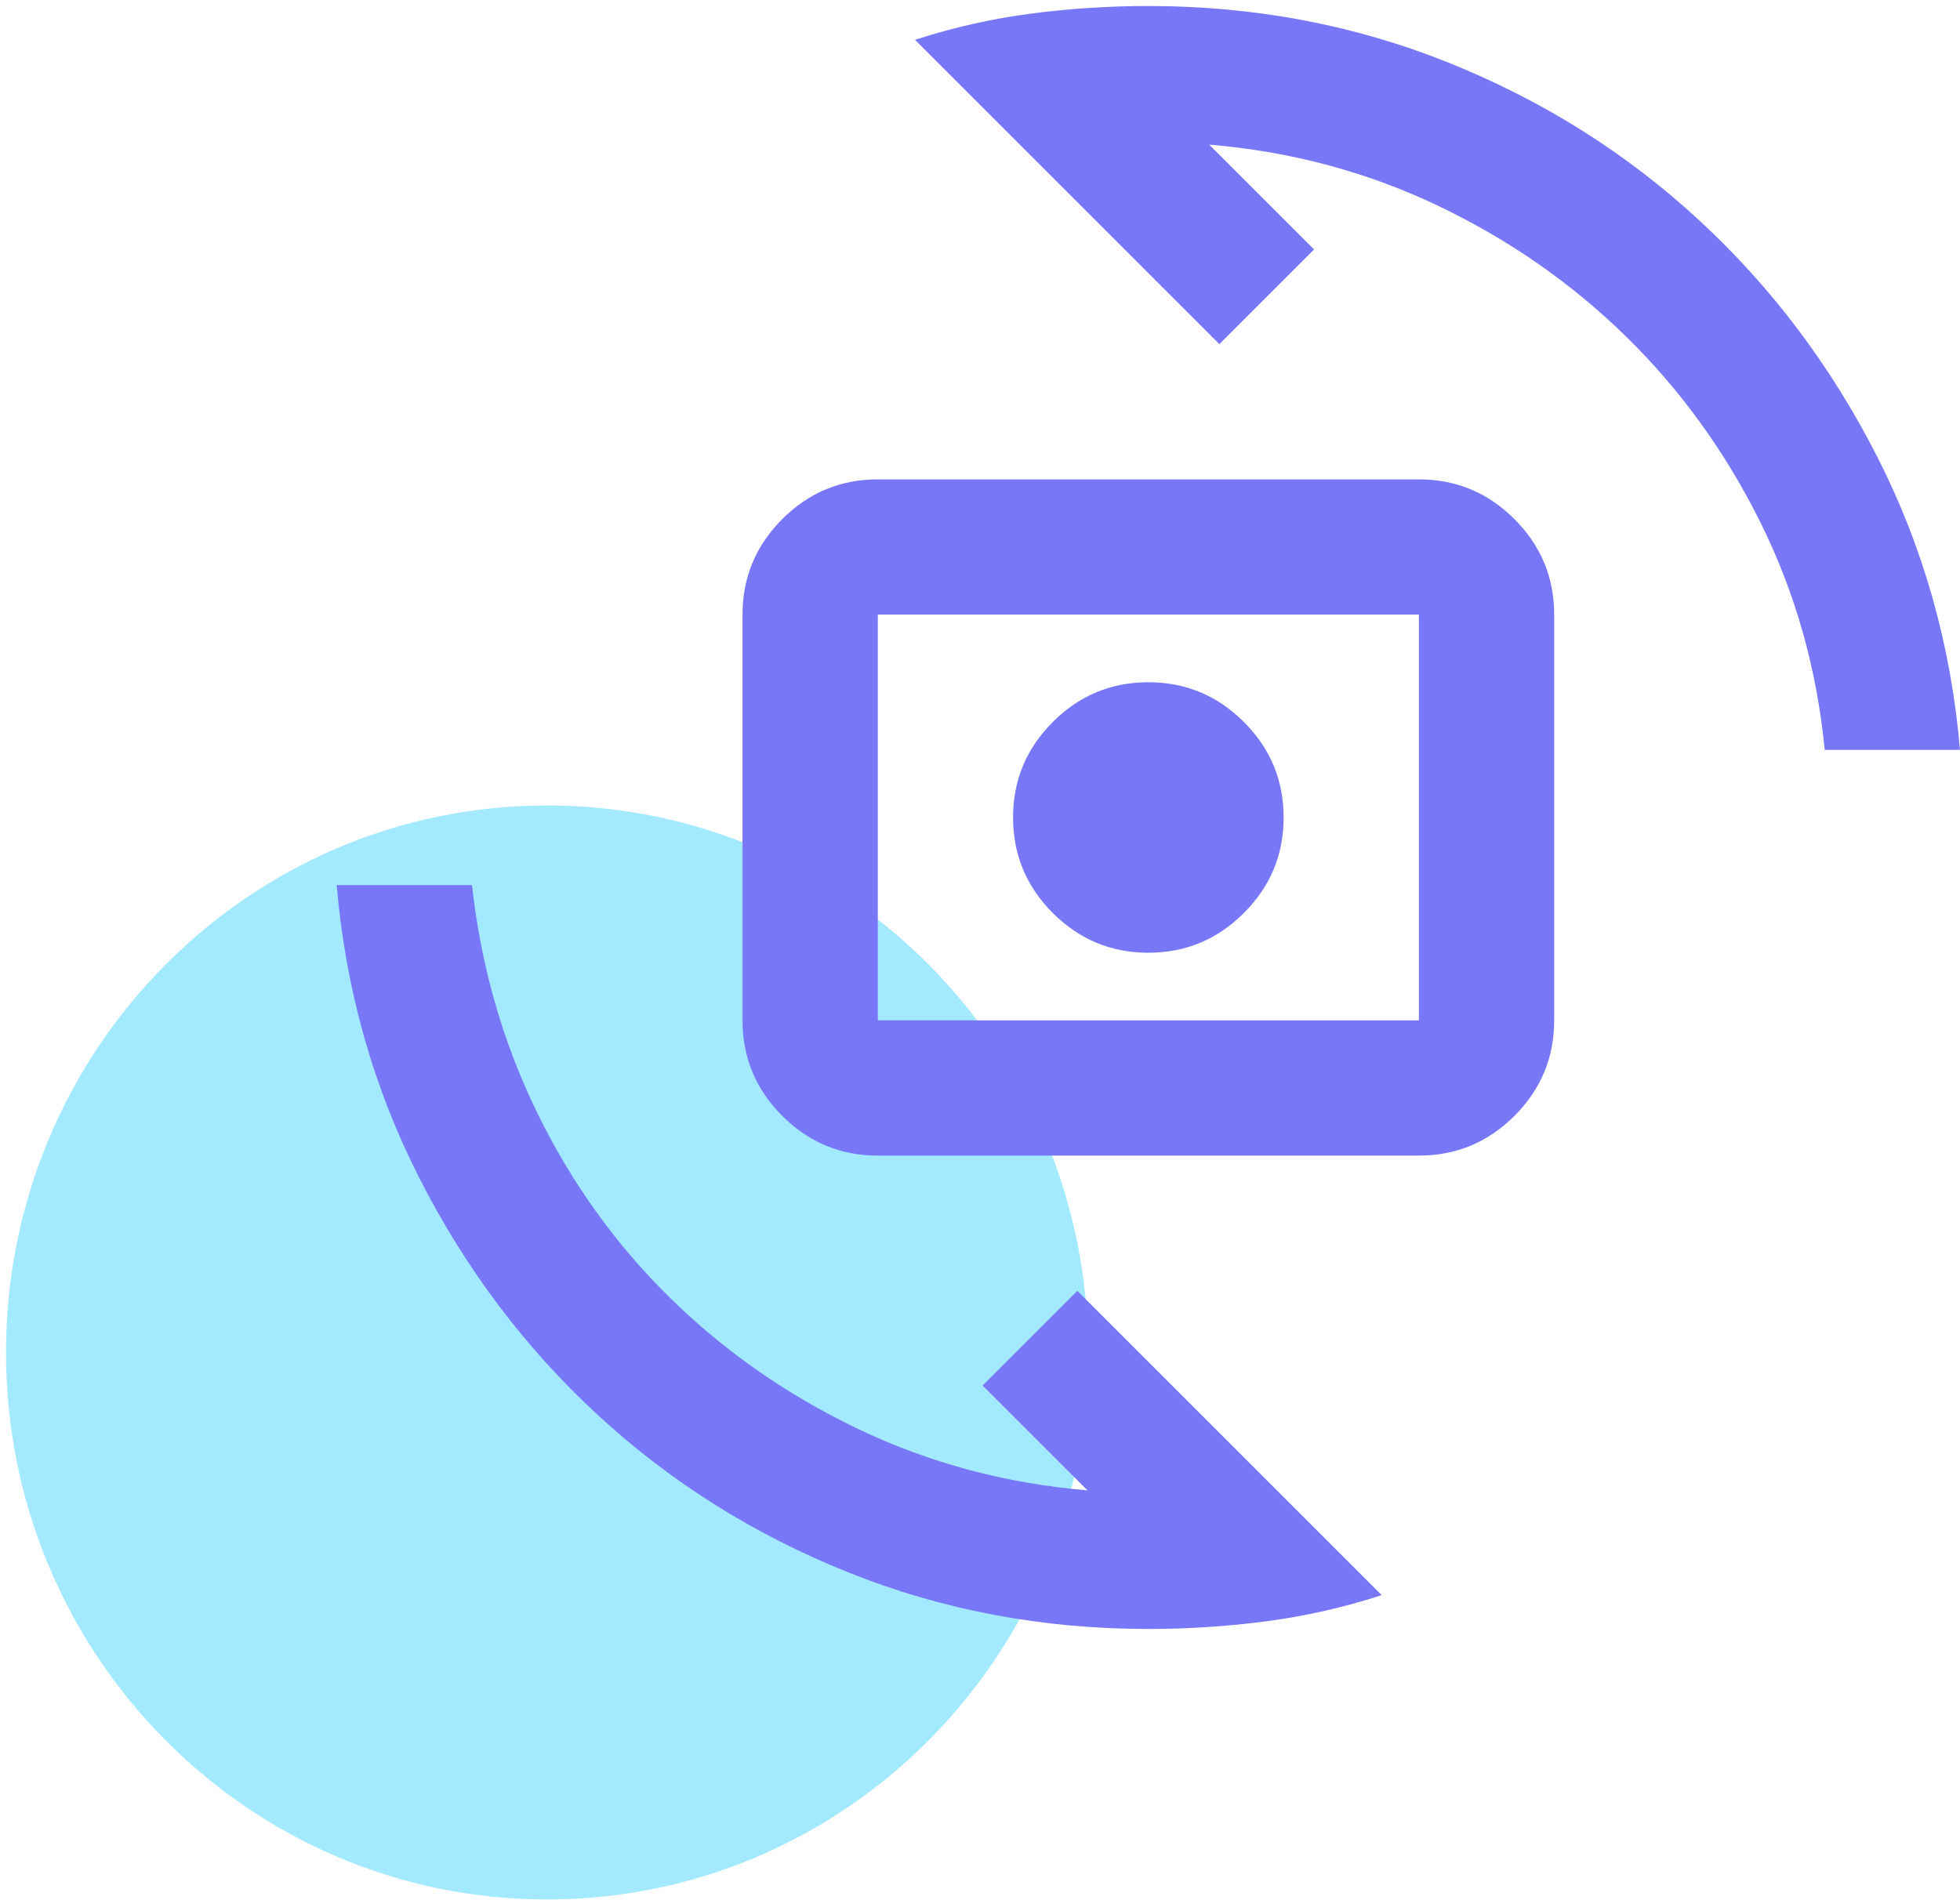
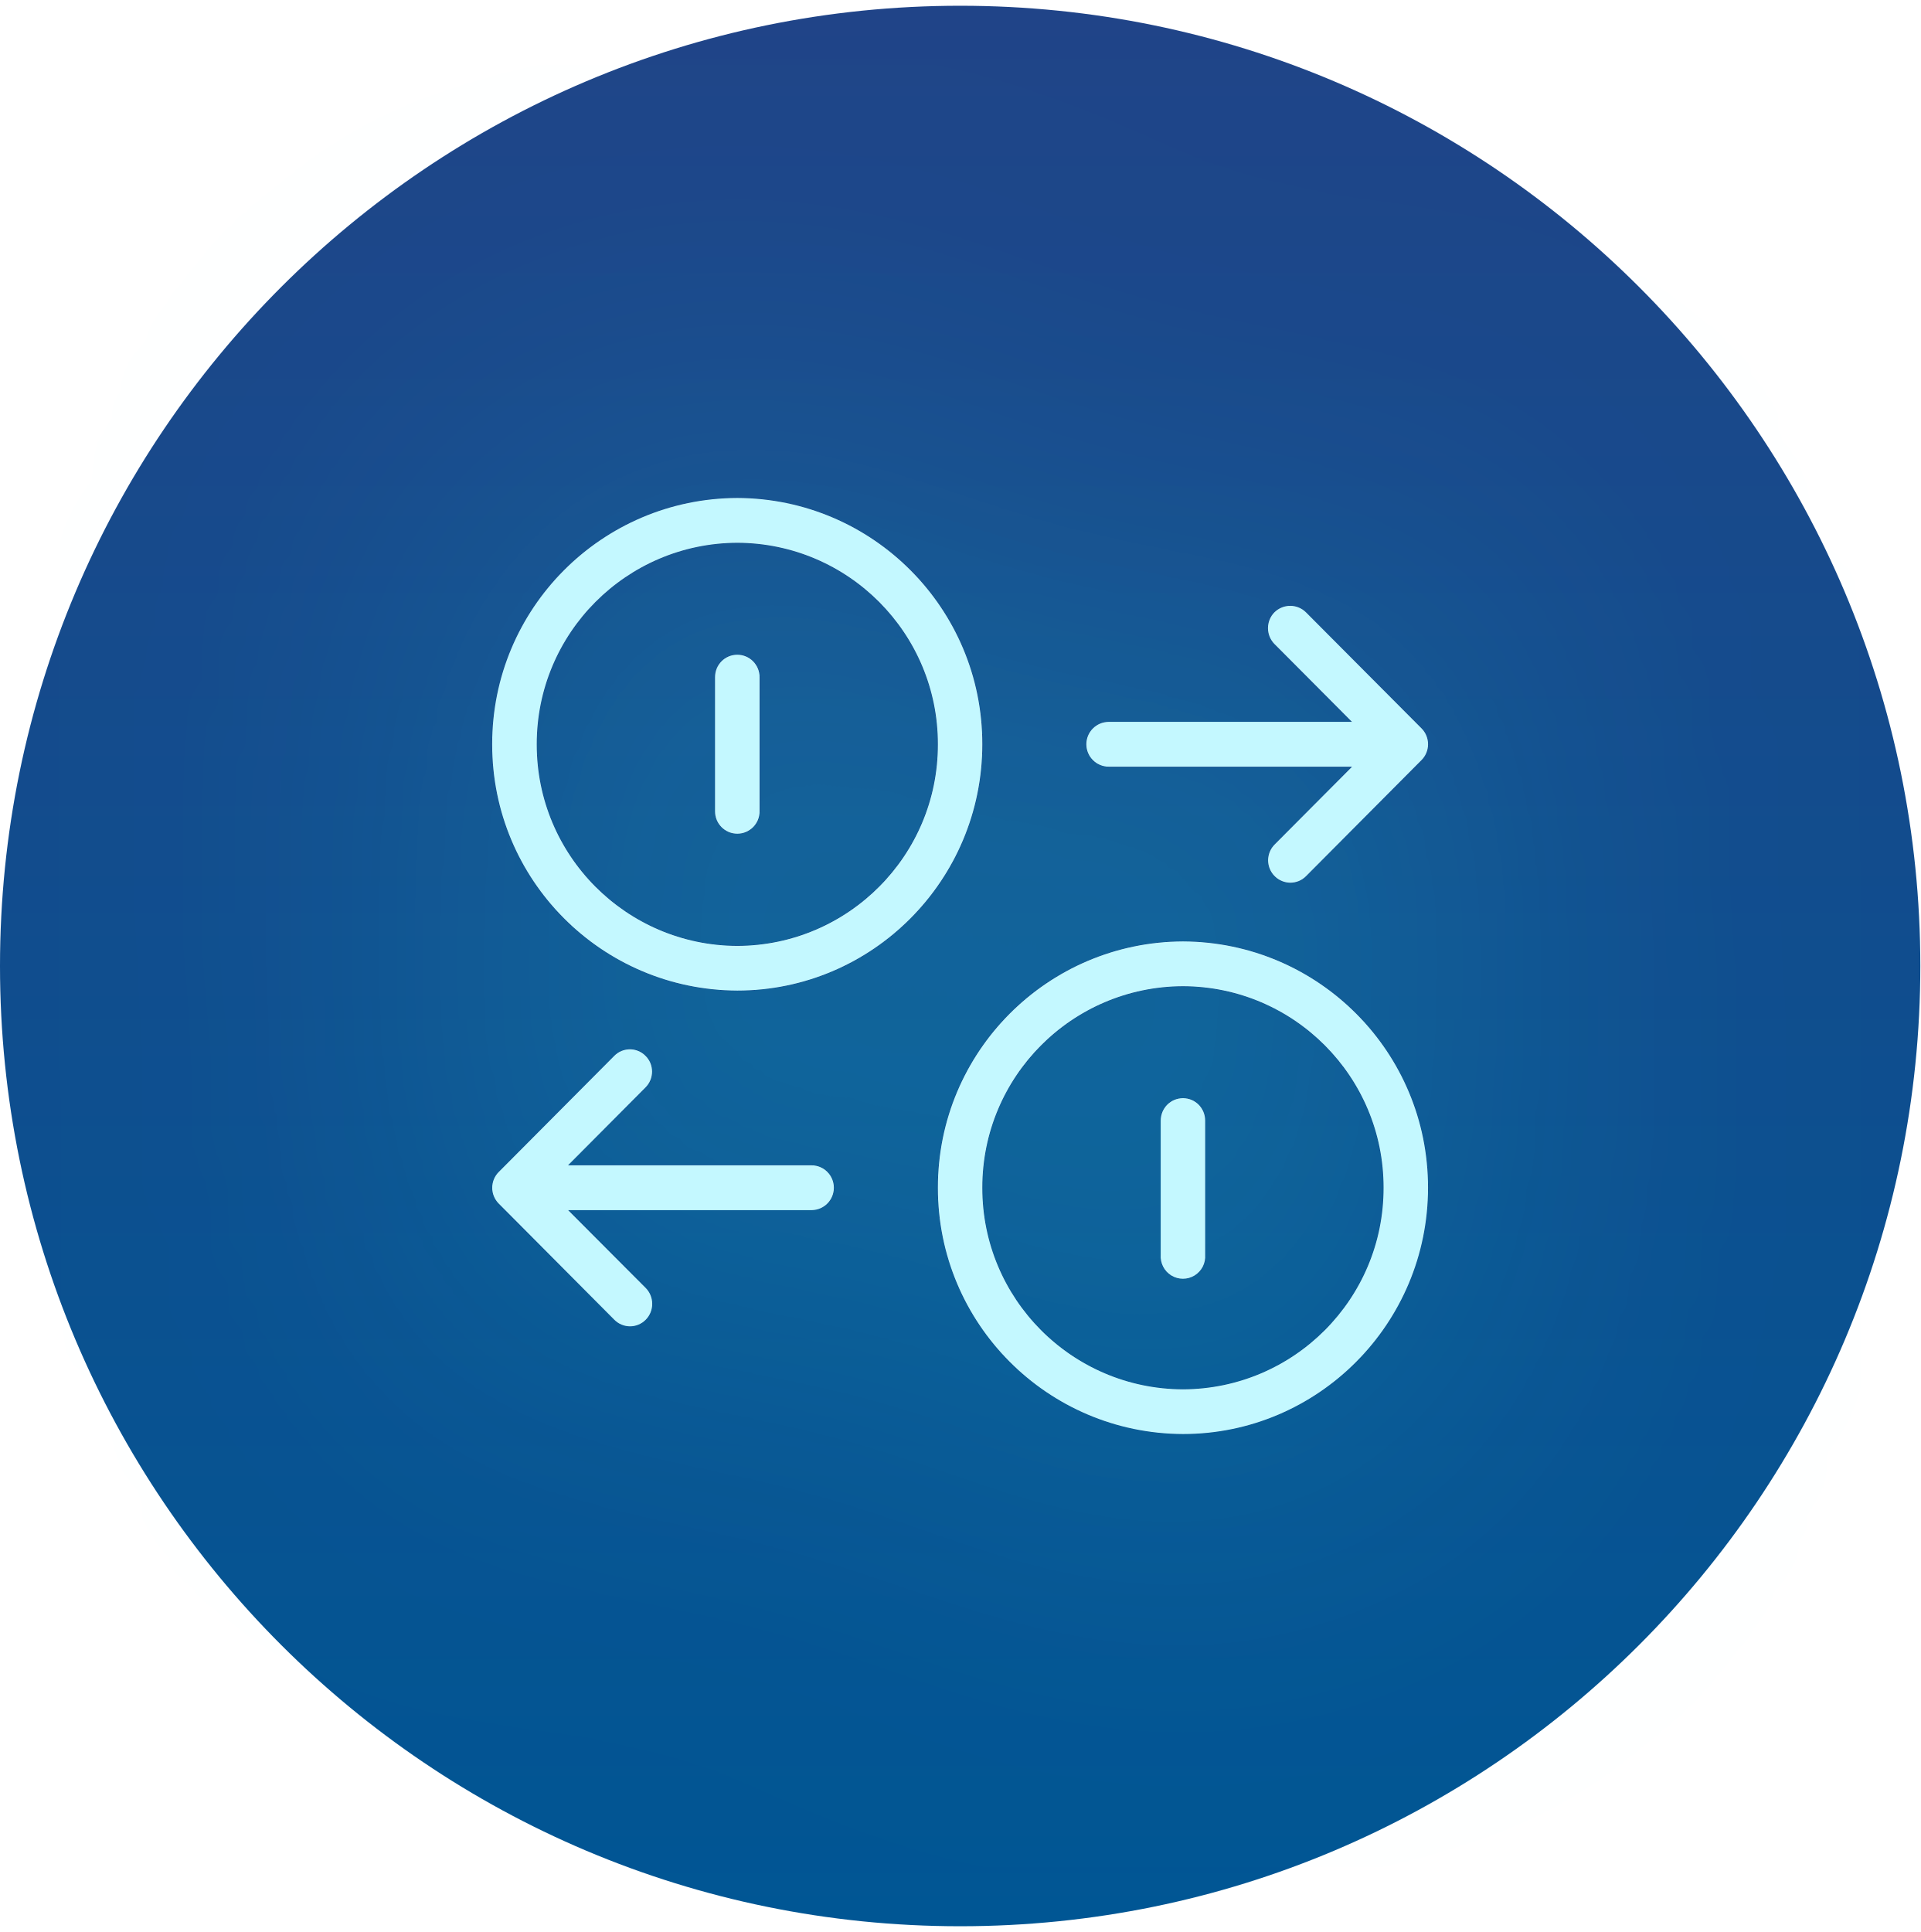
- <svg xmlns="http://www.w3.org/2000/svg" width="163" height="158" viewBox="0 0 163 158" fill="none">
-   <g id="Frame 98">
-     <ellipse id="Ellipse 1" cx="45.5" cy="112.5" rx="45" ry="45.5" fill="#66DAFF" fill-opacity="0.6" />
-     <path id="cameraswitch" d="M73 96.125C69.906 96.125 67.258 95.023 65.055 92.82C62.852 90.617 61.75 87.969 61.75 84.875V51.125C61.75 48.031 62.852 45.383 65.055 43.18C67.258 40.977 69.906 39.875 73 39.875H78.625H83.921H106.421H112.375H118C121.094 39.875 123.742 40.977 125.945 43.18C128.148 45.383 129.25 48.031 129.25 51.125V84.875C129.25 87.969 128.148 90.617 125.945 92.82C123.742 95.023 121.094 96.125 118 96.125H73ZM73 84.875H118V51.125H73V84.875ZM95.5 79.25C98.594 79.25 101.242 78.148 103.445 75.945C105.648 73.742 106.75 71.094 106.75 68C106.75 64.906 105.648 62.258 103.445 60.055C101.242 57.852 98.594 56.75 95.5 56.75C92.406 56.75 89.758 57.852 87.555 60.055C85.352 62.258 84.25 64.906 84.25 68C84.25 71.094 85.352 73.742 87.555 75.945C89.758 78.148 92.406 79.25 95.5 79.25ZM76.094 3.312C79.281 2.281 82.492 1.555 85.727 1.133C88.961 0.711 92.219 0.5 95.5 0.5C104.312 0.5 112.633 2.07 120.461 5.211C128.289 8.352 135.227 12.711 141.273 18.289C147.32 23.867 152.266 30.43 156.109 37.977C159.953 45.523 162.25 53.656 163 62.375H151.75C151.094 55.625 149.312 49.32 146.406 43.461C143.5 37.602 139.773 32.445 135.227 27.992C130.68 23.539 125.453 19.906 119.547 17.094C113.641 14.281 107.312 12.594 100.562 12.031L109.281 20.75L101.406 28.625L76.094 3.312ZM114.906 132.688C111.719 133.719 108.508 134.445 105.273 134.867C102.039 135.289 98.781 135.5 95.5 135.5C86.688 135.5 78.367 133.93 70.539 130.789C62.711 127.648 55.773 123.289 49.727 117.711C43.68 112.133 38.734 105.57 34.891 98.023C31.047 90.477 28.75 82.344 28 73.625H39.25C40 80.375 41.805 86.68 44.664 92.539C47.523 98.398 51.227 103.555 55.773 108.008C60.32 112.461 65.547 116.094 71.453 118.906C77.359 121.719 83.688 123.406 90.438 123.969L81.719 115.25L89.594 107.375L114.906 132.688Z" fill="#7777F8" />
+ <svg xmlns="http://www.w3.org/2000/svg" fill="none" viewBox="0 0 167 168">
+   <rect width="167" height="167" y=".5" fill="url(#a)" rx="83.5" />
+   <g filter="url(#b)">
+     <path fill="#C4F8FF" d="M64.12 43.3A21.39 21.39 0 0 0 42.8 64.72a21.39 21.39 0 0 0 21.32 21.42c11.75 0 21.31-9.6 21.31-21.42A21.39 21.39 0 0 0 64.12 43.3Zm0 3.9a17.5 17.5 0 0 1 17.44 17.52 17.5 17.5 0 0 1-17.44 17.53 17.5 17.5 0 0 1-17.44-17.53A17.5 17.5 0 0 1 64.12 47.2Zm48.08 5.48c-.5 0-.99.19-1.37.56-.75.76-.75 2 0 2.76l6.74 6.77H96.42a1.94 1.94 0 0 0 0 3.9h21.16l-6.74 6.77a1.95 1.95 0 0 0 1.37 3.32c.5 0 1-.19 1.37-.57l10.05-10.1a1.96 1.96 0 0 0 0-2.75l-10.06-10.1a1.93 1.93 0 0 0-1.37-.56Zm-48.08 4.25c-1.08 0-1.94.87-1.94 1.95v11.68a1.94 1.94 0 1 0 3.88 0V58.88c0-1.08-.87-1.95-1.94-1.95Zm38.76 24.93a21.39 21.39 0 0 0-21.32 21.42 21.39 21.39 0 0 0 21.32 21.42c11.75 0 21.31-9.6 21.31-21.42a21.39 21.39 0 0 0-21.31-21.42Zm0 3.9a17.5 17.5 0 0 1 17.44 17.52 17.5 17.5 0 0 1-17.44 17.53 17.5 17.5 0 0 1-17.45-17.53 17.5 17.5 0 0 1 17.45-17.52Zm-48.09 5.48c-.5 0-1 .19-1.37.57l-10.05 10.1a1.95 1.95 0 0 0 0 2.75l10.05 10.1a1.92 1.92 0 0 0 2.74 0c.75-.76.75-2 0-2.76l-6.75-6.77h21.17c1.07 0 1.94-.87 1.94-1.95s-.87-1.95-1.94-1.95H49.4l6.74-6.77c.76-.76.76-2 0-2.75a1.92 1.92 0 0 0-1.36-.57Zm48.09 4.25c-1.08 0-1.94.87-1.94 1.95v11.68a1.94 1.94 0 1 0 3.87 0V97.44c0-1.08-.86-1.95-1.93-1.95Z" />
  </g>
+   <defs>
+     <linearGradient id="a" x1="83.5" x2="83.5" y1=".5" y2="167.5" gradientUnits="userSpaceOnUse">
+       <stop stop-color="#204488" />
+       <stop offset="1" stop-color="#005694" />
+     </linearGradient>
+     <filter id="b" width="156.62" height="156.62" x="5.19" y="5.69" color-interpolation-filters="sRGB" filterUnits="userSpaceOnUse">
+       <feFlood flood-opacity="0" result="BackgroundImageFix" />
+       <feColorMatrix in="SourceAlpha" result="hardAlpha" values="0 0 0 0 0 0 0 0 0 0 0 0 0 0 0 0 0 0 127 0" />
+       <feOffset />
+       <feGaussianBlur stdDeviation="18.81" />
+       <feComposite in2="hardAlpha" operator="out" />
+       <feColorMatrix values="0 0 0 0 0.102 0 0 0 0 1 0 0 0 0 0.946 0 0 0 0.6 0" />
+       <feBlend in2="BackgroundImageFix" result="effect1_dropShadow_801_2256" />
+       <feBlend in="SourceGraphic" in2="effect1_dropShadow_801_2256" result="shape" />
+     </filter>
+   </defs>
</svg>
